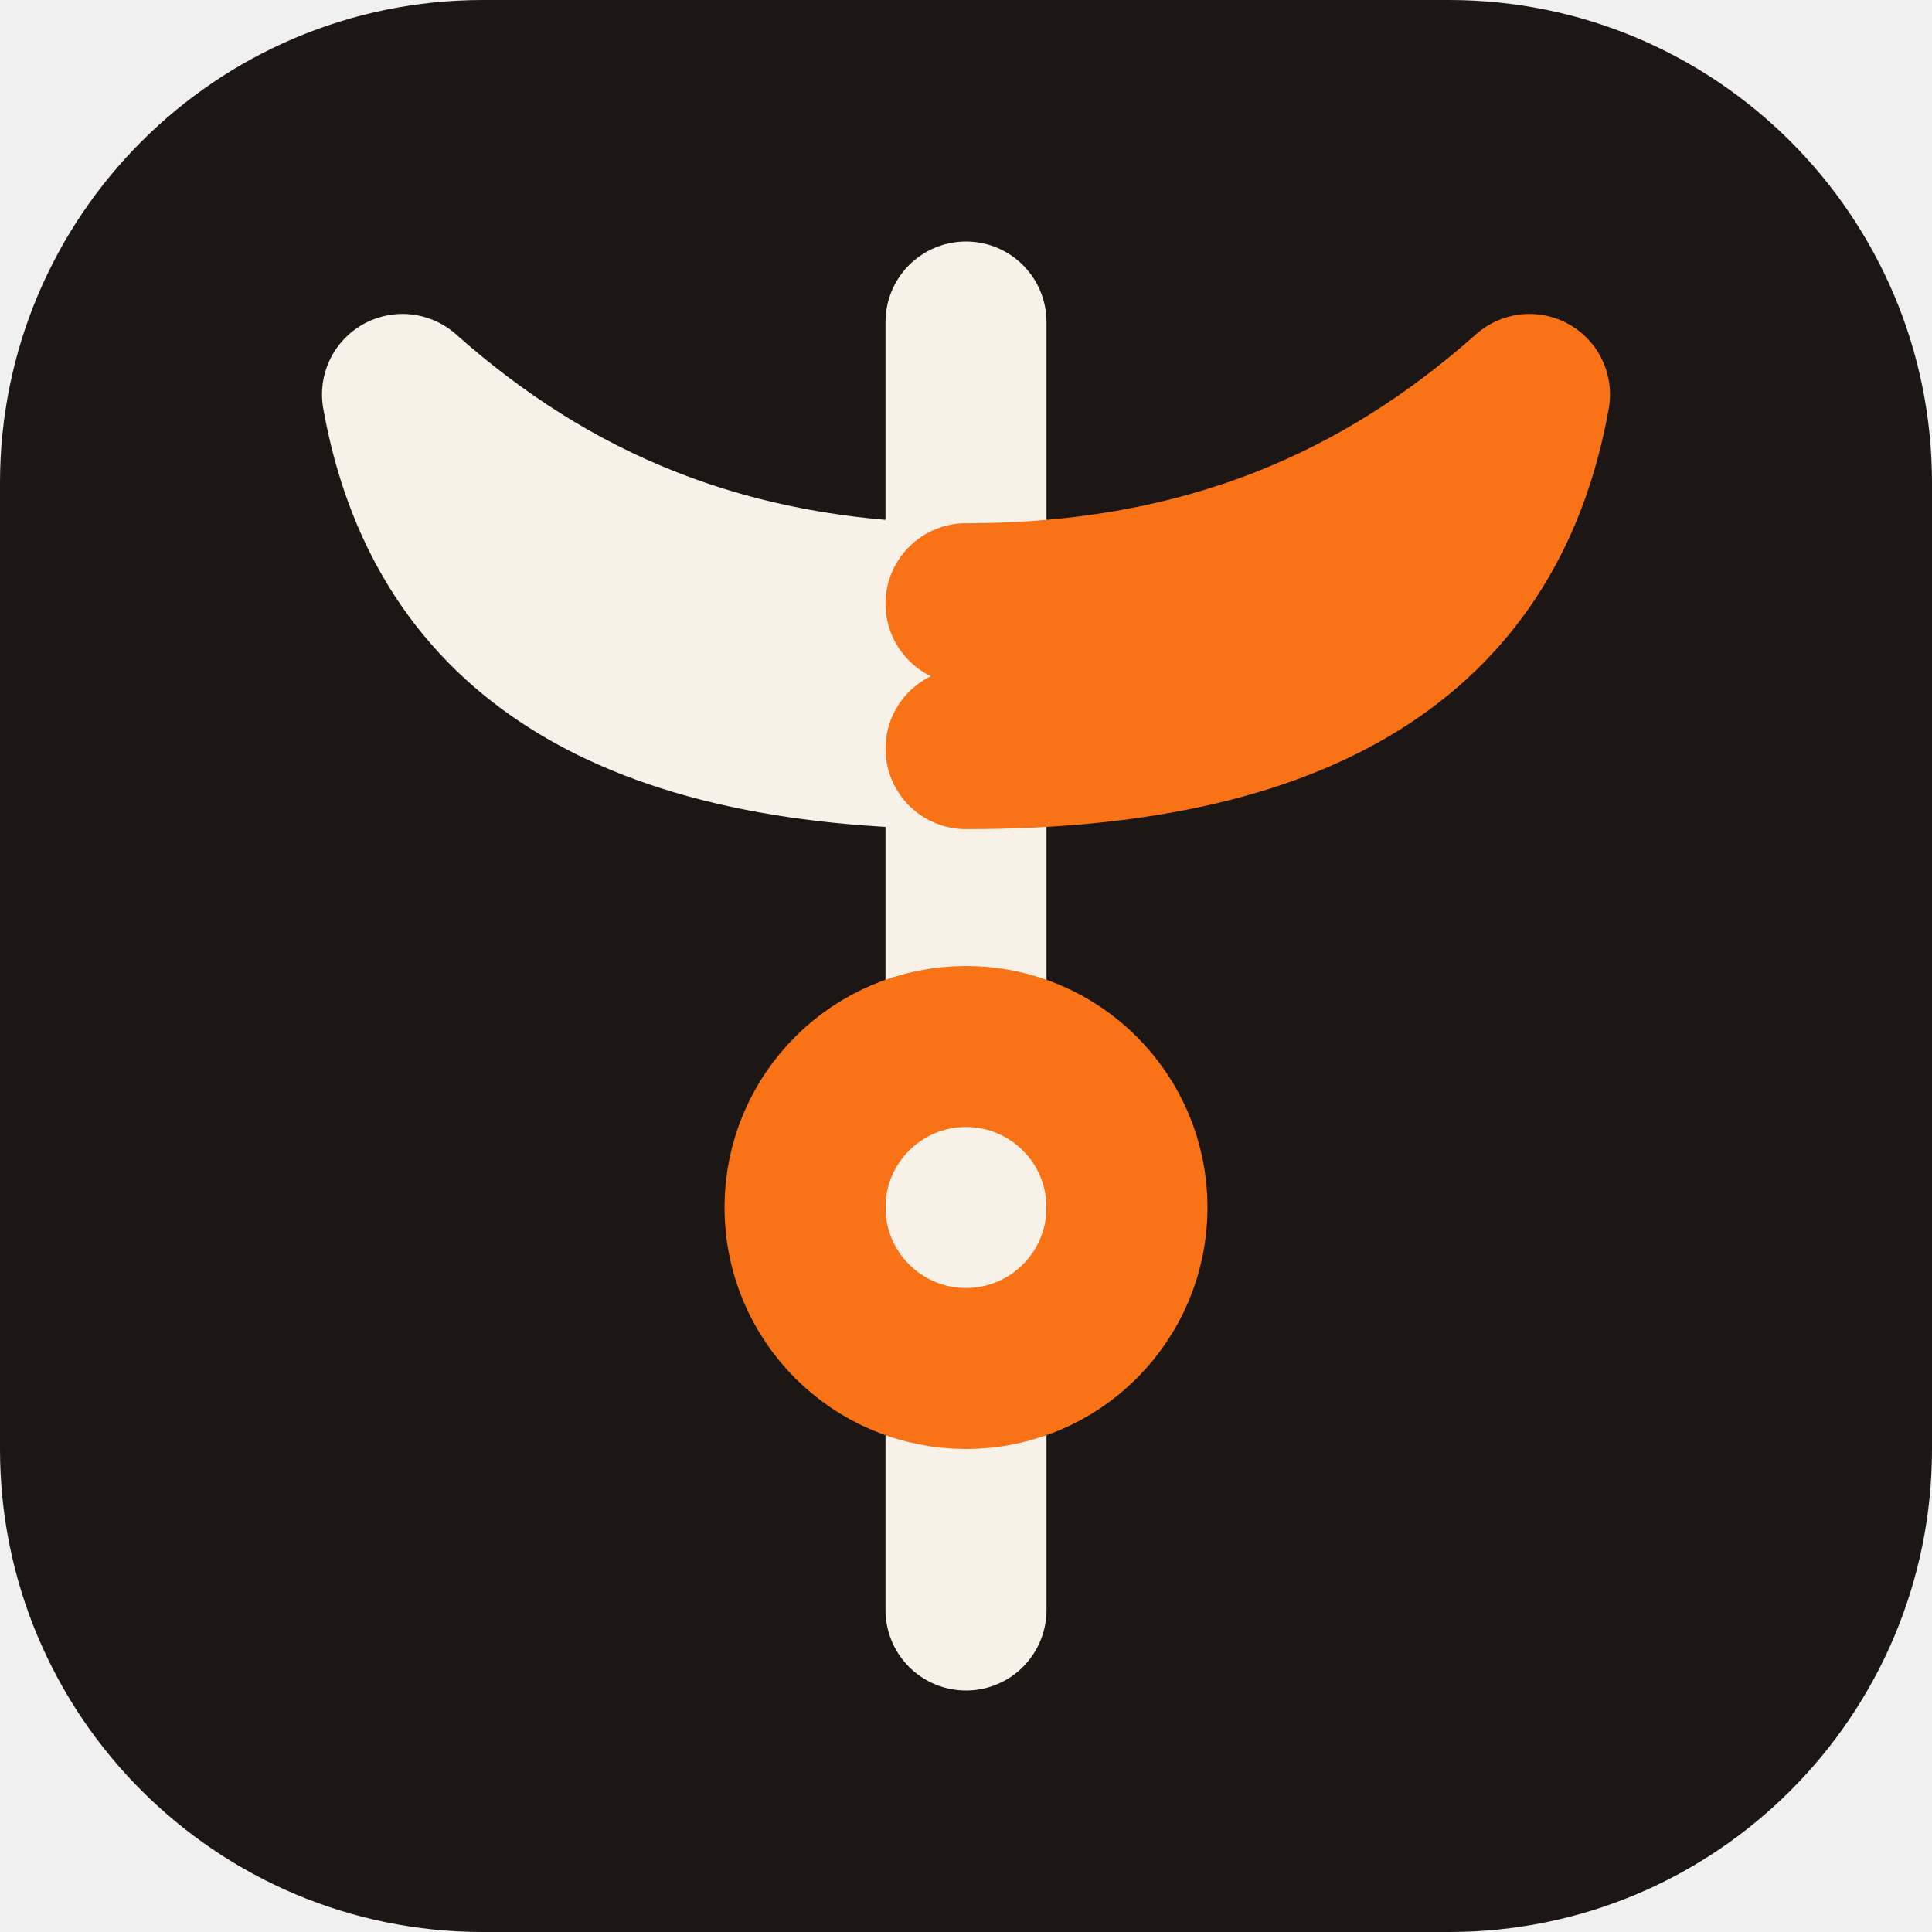
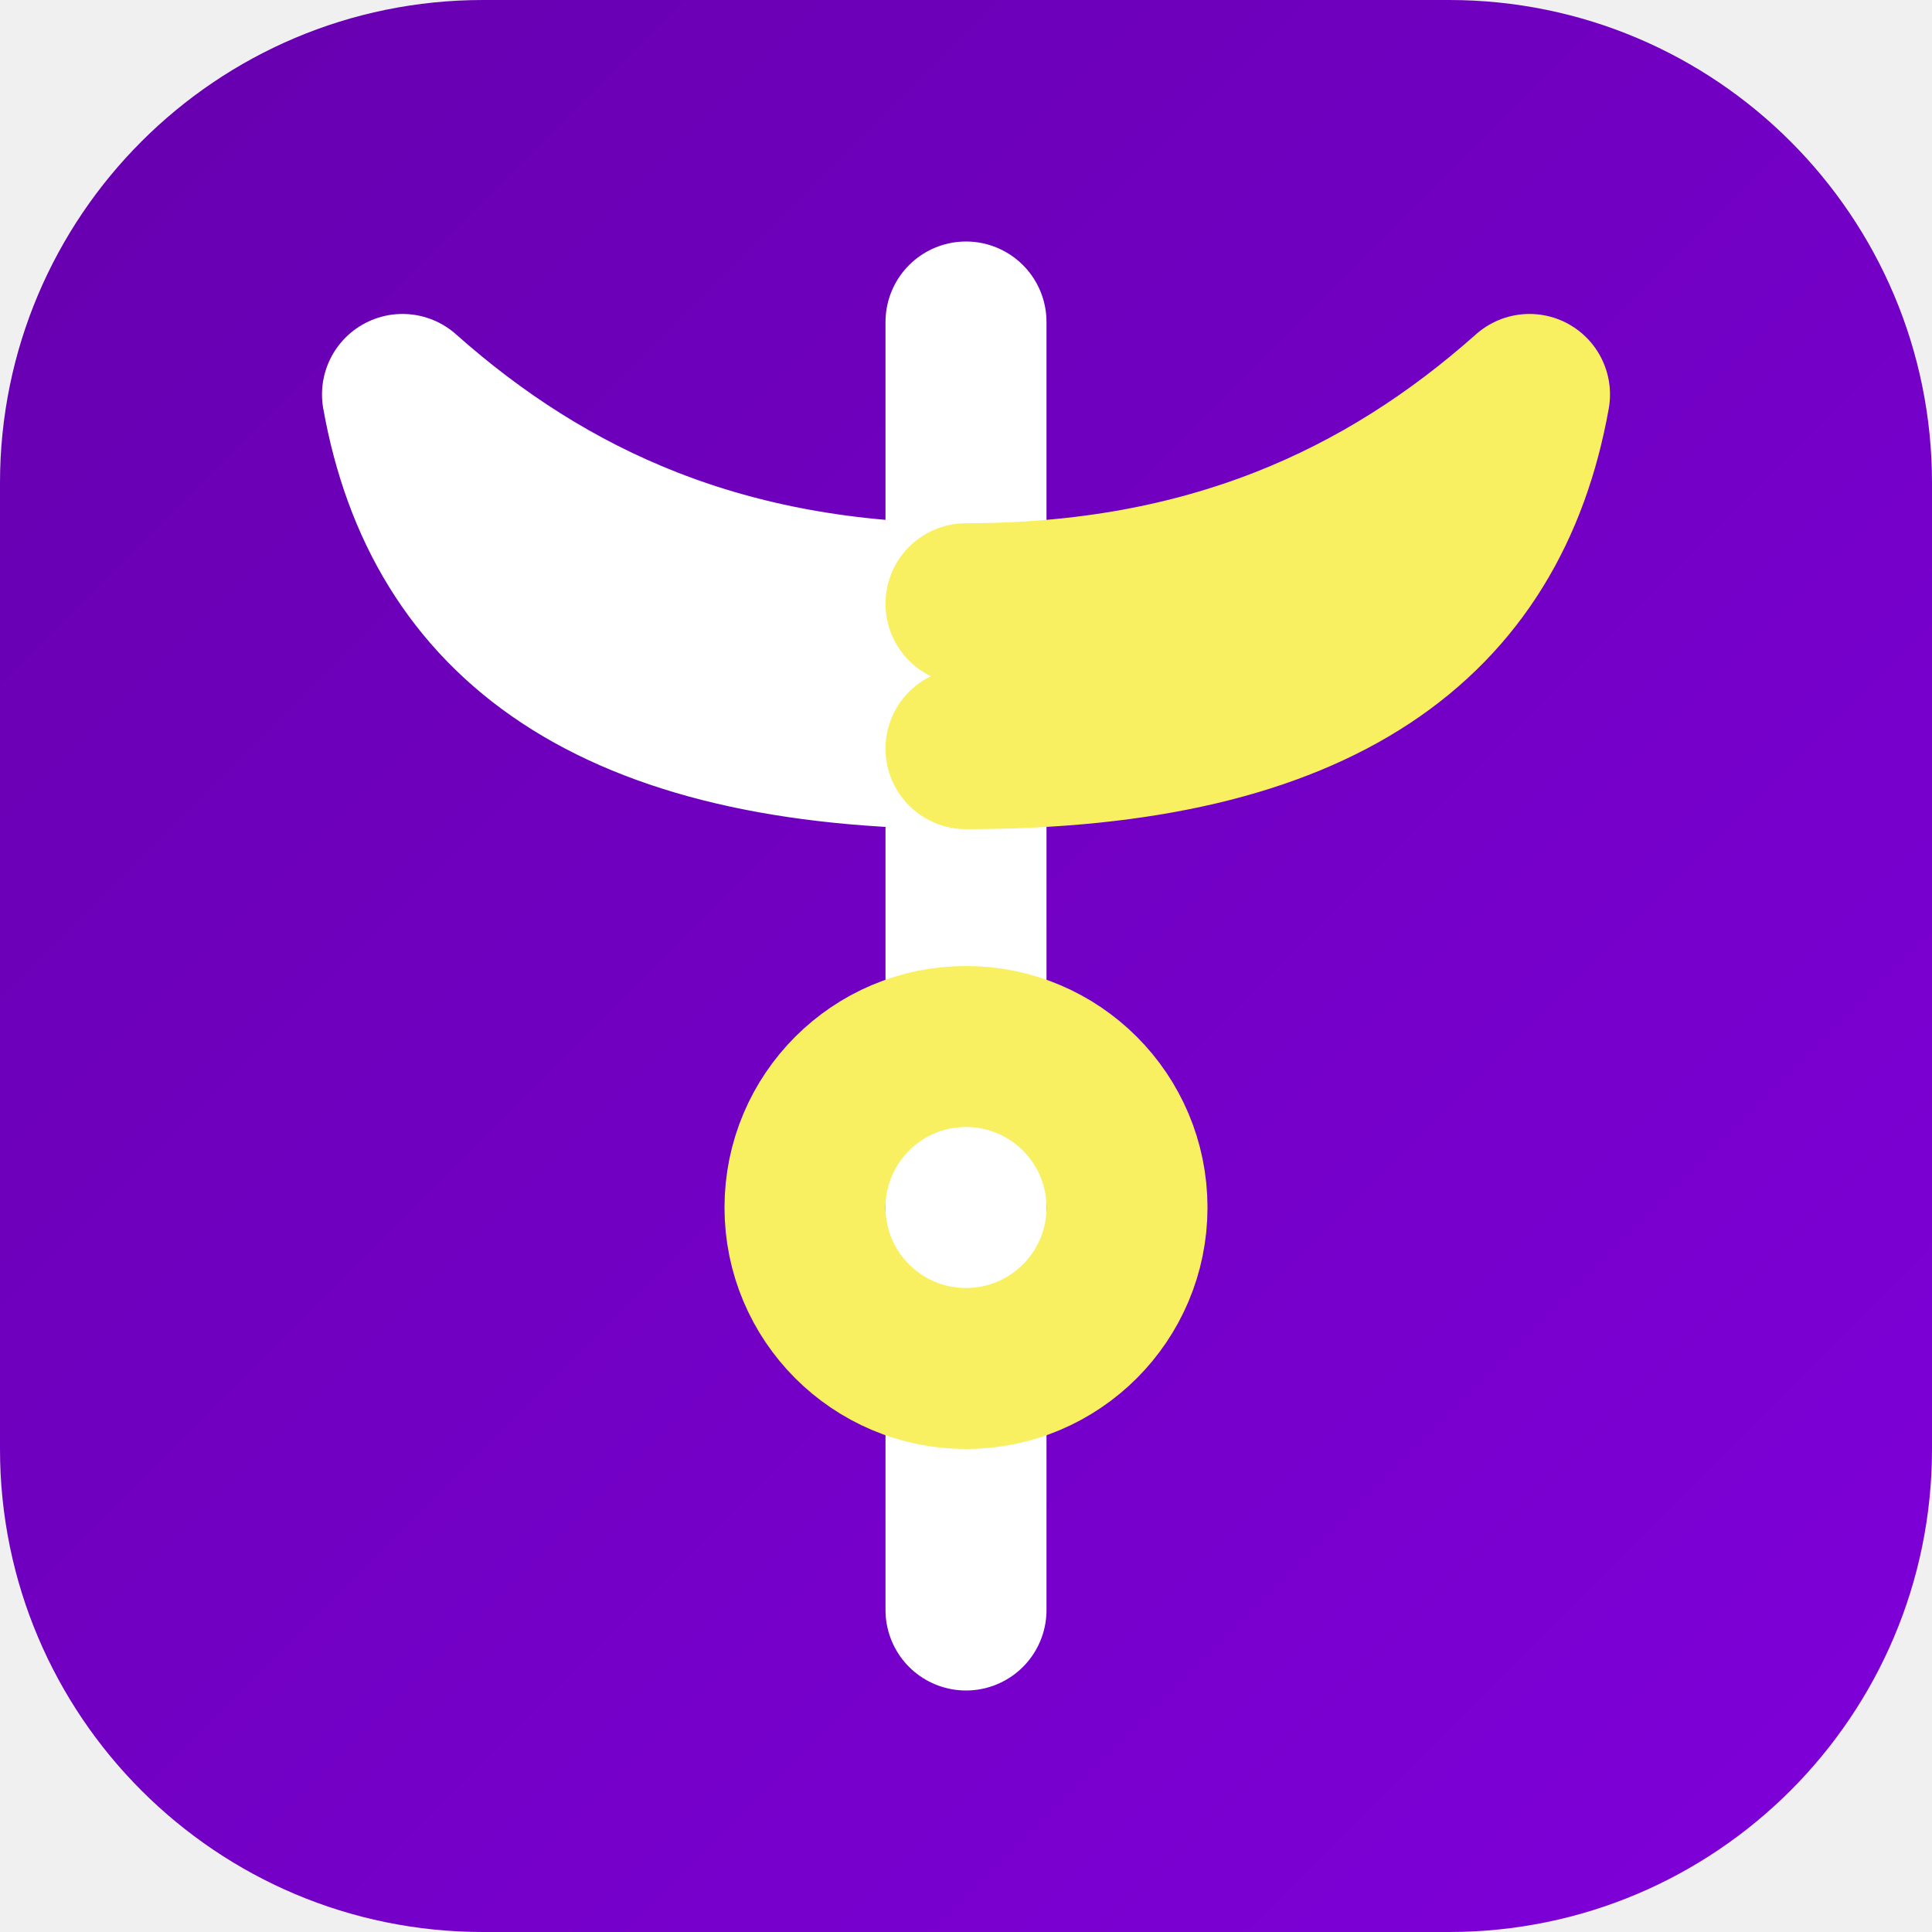
<svg xmlns="http://www.w3.org/2000/svg" viewBox="0 0 24 24" width="32" height="32">
-   <rect width="24" height="24" rx="6" fill="#1c1714" />
-   <g fill="none" stroke="#f7f1e8" stroke-width="2" stroke-linecap="round" stroke-linejoin="round">
+   <defs>
+     <linearGradient id="g" x1="0" y1="0" x2="1" y2="1">
+       <stop offset="0" stop-color="#6600AE" />
+       <stop offset="1" stop-color="#7F00DA" />
+     </linearGradient>
+   </defs>
+   <rect width="24" height="24" rx="6" fill="url(#g)" />
+   <g fill="none" stroke="#ffffff" stroke-width="2" stroke-linecap="round" stroke-linejoin="round">
    <path d="M12 4v16" />
    <path d="M12 7.5c-3 0-5.2-1-7-2.6.5 2.8 2.6 4.4 7 4.4" />
-     <path d="M12 7.5c3 0 5.2-1 7-2.6-.5 2.8-2.6 4.4-7 4.4" stroke="#f97316" />
+     <path d="M12 7.5c3 0 5.2-1 7-2.6-.5 2.8-2.6 4.4-7 4.4" stroke="#F8F060" />
  </g>
-   <circle cx="12" cy="15" r="2" fill="none" stroke="#f97316" stroke-width="2" />
+   <circle cx="12" cy="15" r="2" fill="none" stroke="#F8F060" stroke-width="2" />
</svg>
